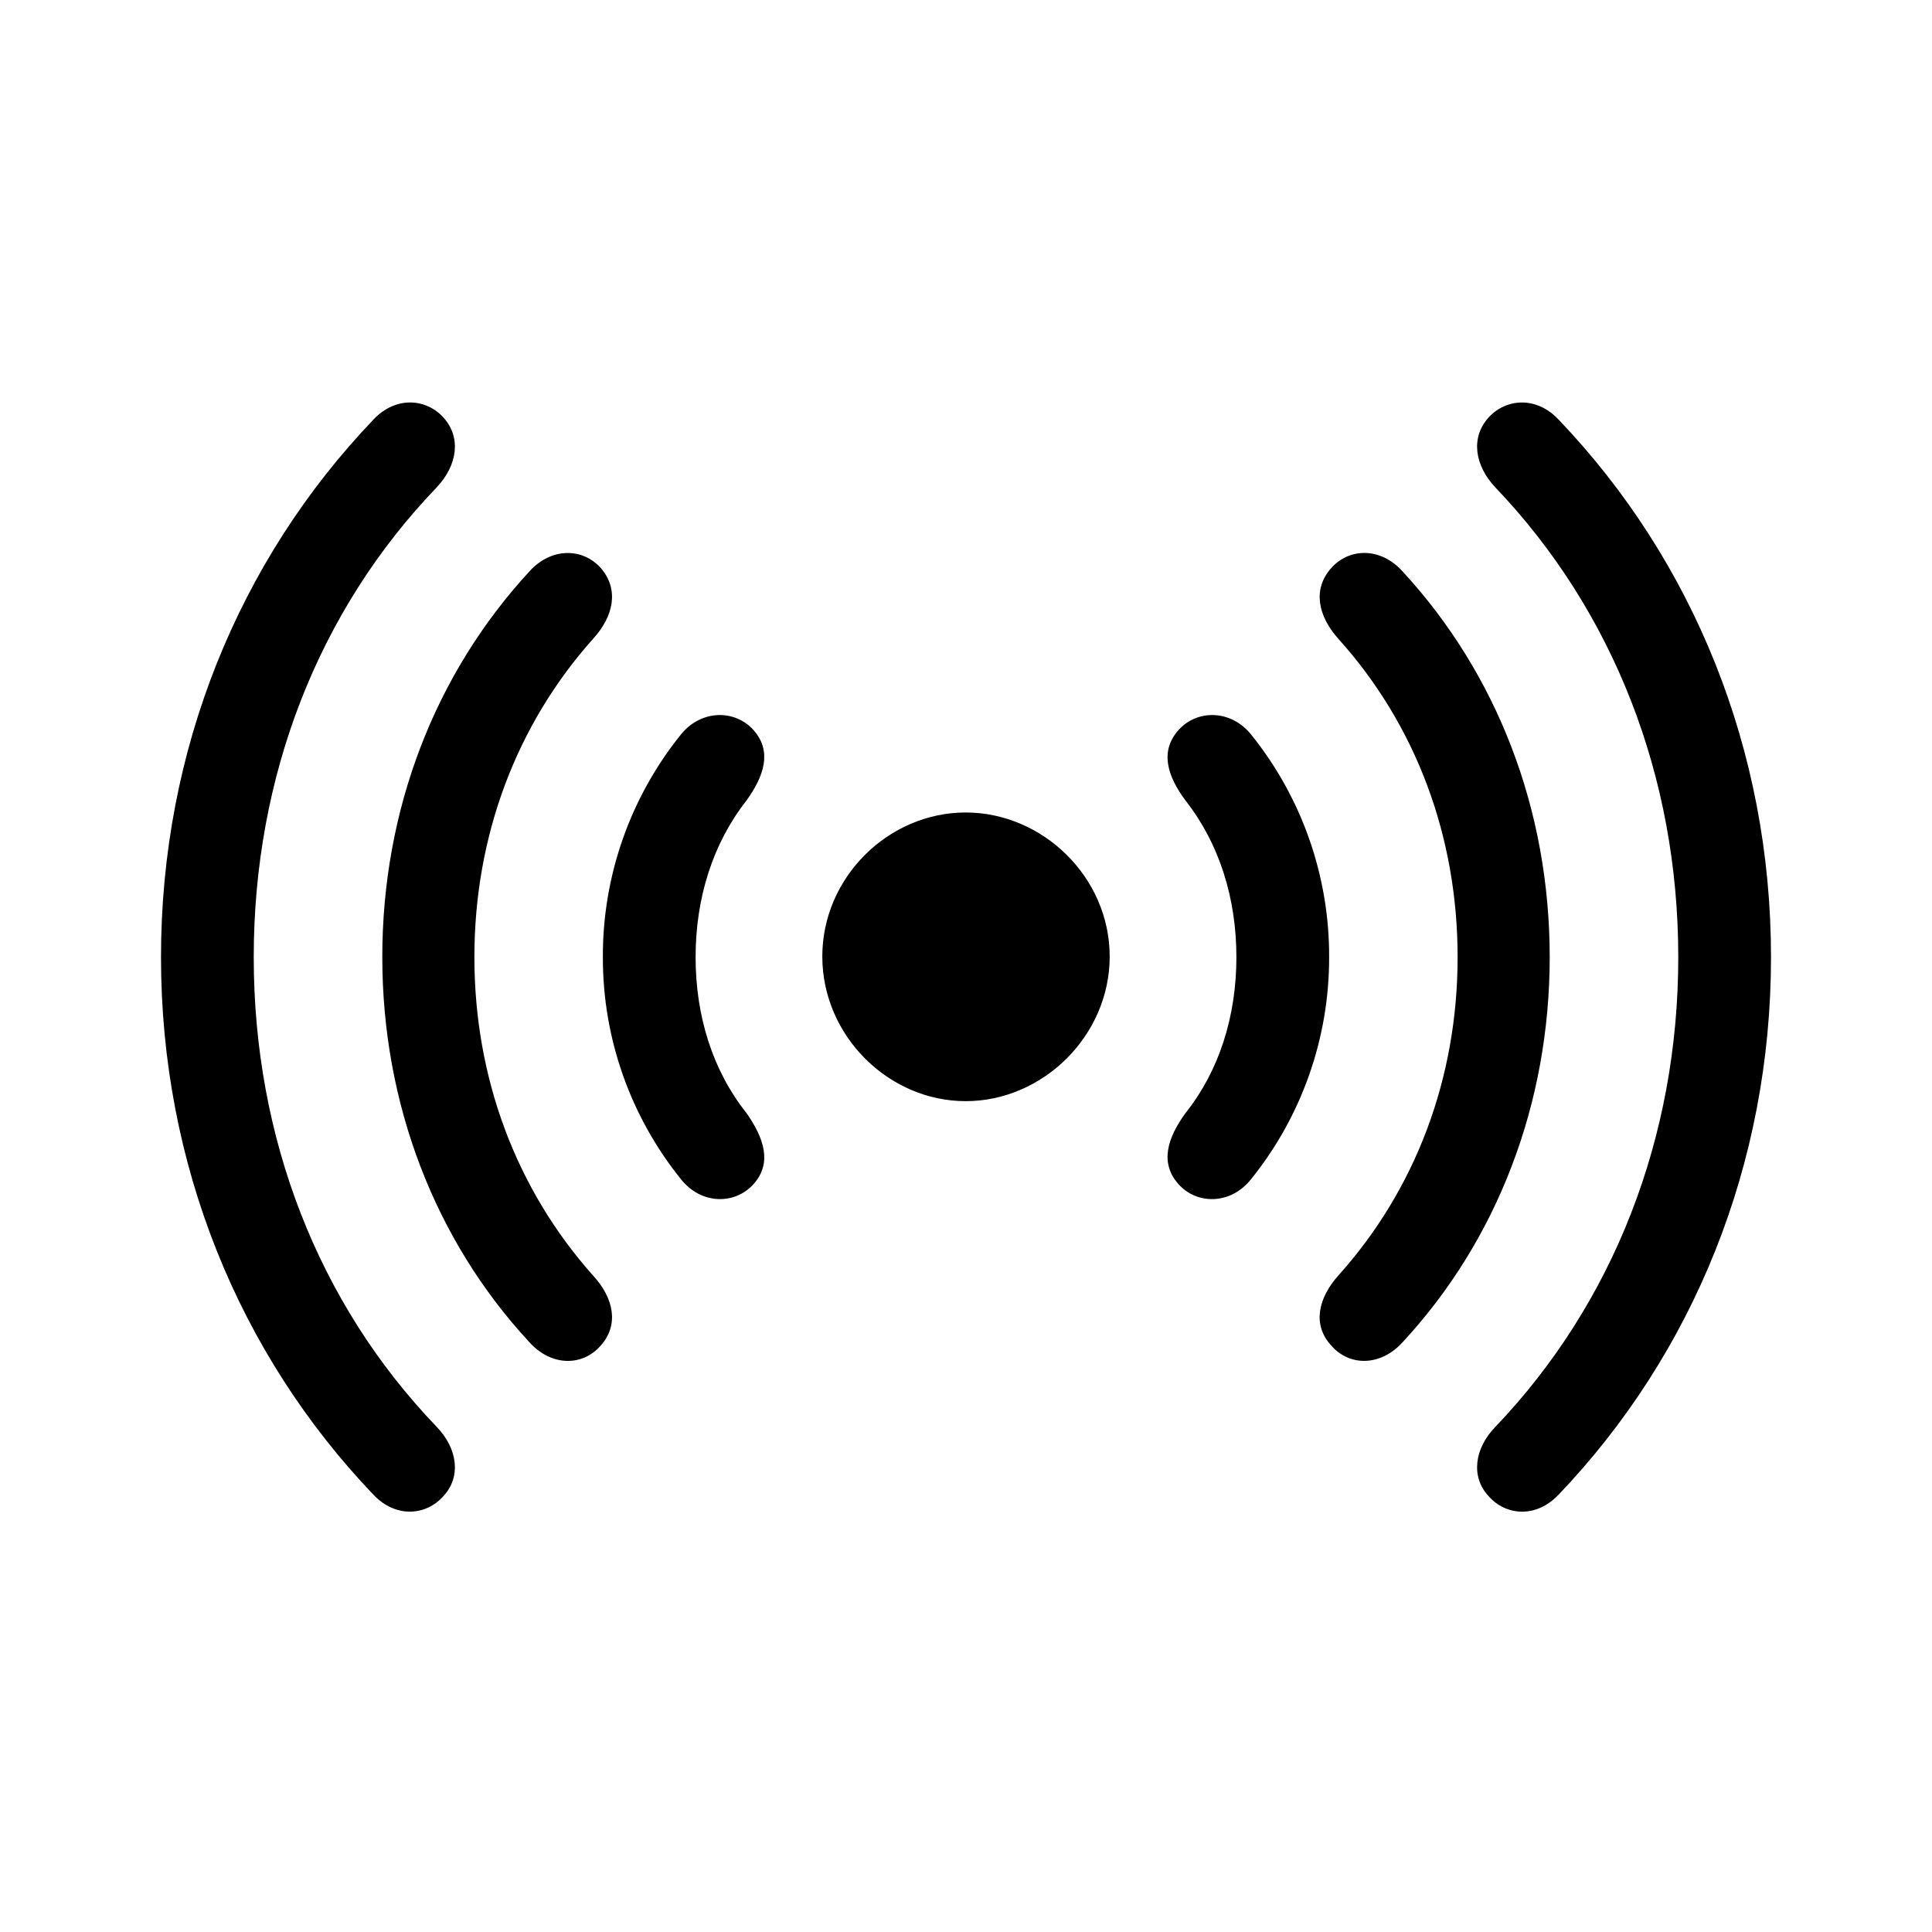
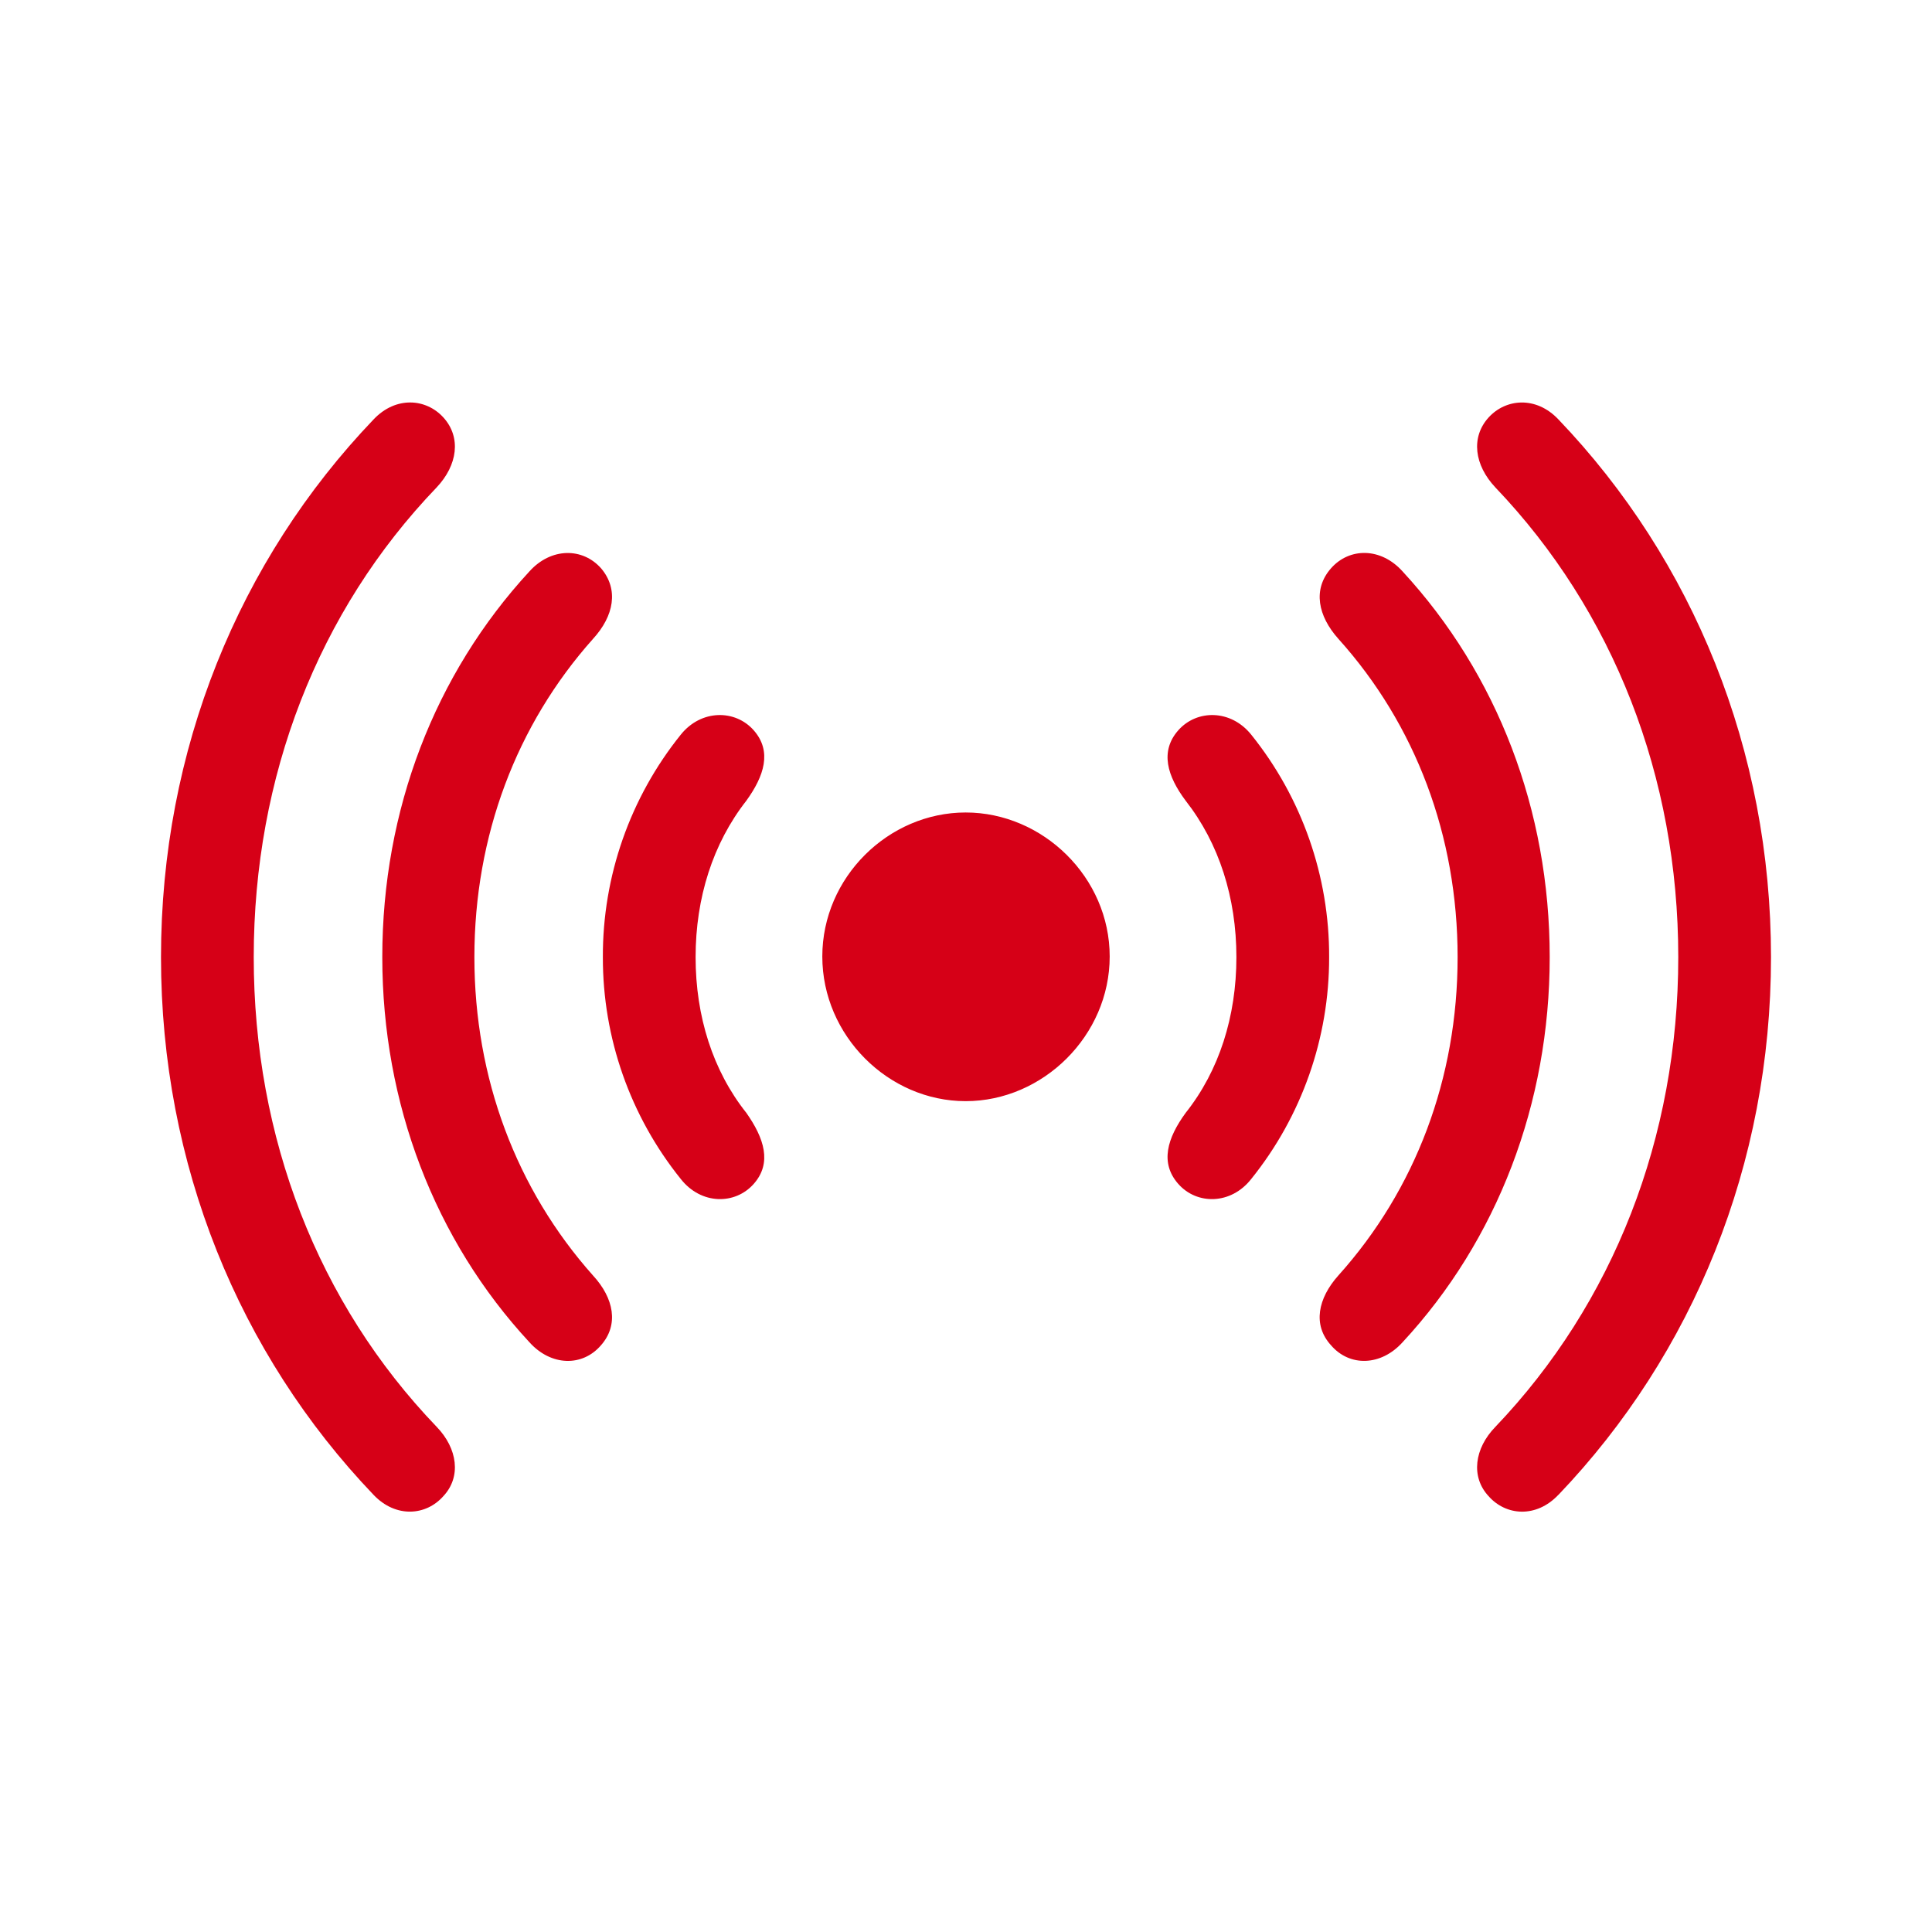
<svg xmlns="http://www.w3.org/2000/svg" width="24" height="24" viewBox="0 0 24 24" aria-hidden="true">
-   <path d="M19.359 18.57C21.033 16.818 22 14.461 22 11.89s-.967-4.93-2.641-6.68c-.276-.292-.653-.26-.868-.023-.222.246-.176.591.085.868 1.466 1.535 2.272 3.593 2.272 5.835 0 2.241-.806 4.3-2.272 5.835-.261.268-.307.621-.085.86.215.245.592.276.868-.016zm-13.85.014c.222-.238.176-.59-.085-.86-1.474-1.535-2.272-3.593-2.272-5.834 0-2.242.798-4.3 2.272-5.835.261-.277.307-.622.085-.868-.215-.238-.592-.269-.868.023C2.967 6.96 2 9.318 2 11.89s.967 4.929 2.641 6.68c.276.29.653.26.868.014zm1.957-1.873c.223-.253.162-.583-.1-.867-.951-1.068-1.473-2.45-1.473-3.954 0-1.505.522-2.887 1.474-3.954.26-.284.322-.614.1-.876-.23-.26-.622-.26-.891.039-1.175 1.274-1.827 2.963-1.827 4.79 0 1.82.652 3.517 1.827 4.784.269.3.66.307.89.038zm9.958-.038c1.175-1.267 1.827-2.964 1.827-4.783 0-1.828-.652-3.517-1.827-4.791-.269-.3-.66-.3-.89-.039-.23.262-.162.592.092.876.96 1.067 1.481 2.449 1.481 3.954 0 1.504-.522 2.886-1.481 3.954-.254.284-.323.614-.092.867.23.269.621.261.89-.038zm-8.061-1.966c.23-.26.13-.568-.092-.883-.415-.522-.63-1.197-.63-1.934 0-.737.215-1.413.63-1.943.222-.307.322-.614.092-.875s-.653-.261-.906.054a4.385 4.385 0 0 0-.968 2.764 4.38 4.38 0 0 0 .968 2.756c.253.322.675.322.906.061zm6.18-.061a4.38 4.38 0 0 0 .968-2.756 4.385 4.385 0 0 0-.968-2.764c-.253-.315-.675-.315-.906-.054-.23.261-.138.568.092.875.415.53.63 1.206.63 1.943 0 .737-.215 1.412-.63 1.934-.23.315-.322.622-.092.883s.653.261.906-.061zm-3.547-.967c.96 0 1.789-.814 1.789-1.797s-.83-1.789-1.789-1.789c-.96 0-1.781.806-1.781 1.789 0 .983.821 1.797 1.781 1.797z" />
+   <path fill="#d60017" d="M19.359 18.57C21.033 16.818 22 14.461 22 11.89s-.967-4.93-2.641-6.68c-.276-.292-.653-.26-.868-.023-.222.246-.176.591.085.868 1.466 1.535 2.272 3.593 2.272 5.835 0 2.241-.806 4.3-2.272 5.835-.261.268-.307.621-.085.86.215.245.592.276.868-.016zm-13.85.014c.222-.238.176-.59-.085-.86-1.474-1.535-2.272-3.593-2.272-5.834 0-2.242.798-4.3 2.272-5.835.261-.277.307-.622.085-.868-.215-.238-.592-.269-.868.023C2.967 6.96 2 9.318 2 11.89s.967 4.929 2.641 6.68c.276.29.653.26.868.014zm1.957-1.873c.223-.253.162-.583-.1-.867-.951-1.068-1.473-2.45-1.473-3.954 0-1.505.522-2.887 1.474-3.954.26-.284.322-.614.1-.876-.23-.26-.622-.26-.891.039-1.175 1.274-1.827 2.963-1.827 4.79 0 1.82.652 3.517 1.827 4.784.269.3.66.307.89.038zm9.958-.038c1.175-1.267 1.827-2.964 1.827-4.783 0-1.828-.652-3.517-1.827-4.791-.269-.3-.66-.3-.89-.039-.23.262-.162.592.092.876.96 1.067 1.481 2.449 1.481 3.954 0 1.504-.522 2.886-1.481 3.954-.254.284-.323.614-.092.867.23.269.621.261.89-.038zm-8.061-1.966c.23-.26.13-.568-.092-.883-.415-.522-.63-1.197-.63-1.934 0-.737.215-1.413.63-1.943.222-.307.322-.614.092-.875s-.653-.261-.906.054a4.385 4.385 0 0 0-.968 2.764 4.38 4.38 0 0 0 .968 2.756c.253.322.675.322.906.061zm6.18-.061a4.38 4.38 0 0 0 .968-2.756 4.385 4.385 0 0 0-.968-2.764c-.253-.315-.675-.315-.906-.054-.23.261-.138.568.092.875.415.53.63 1.206.63 1.943 0 .737-.215 1.412-.63 1.934-.23.315-.322.622-.092.883s.653.261.906-.061zm-3.547-.967c.96 0 1.789-.814 1.789-1.797s-.83-1.789-1.789-1.789c-.96 0-1.781.806-1.781 1.789 0 .983.821 1.797 1.781 1.797z" />
</svg>
